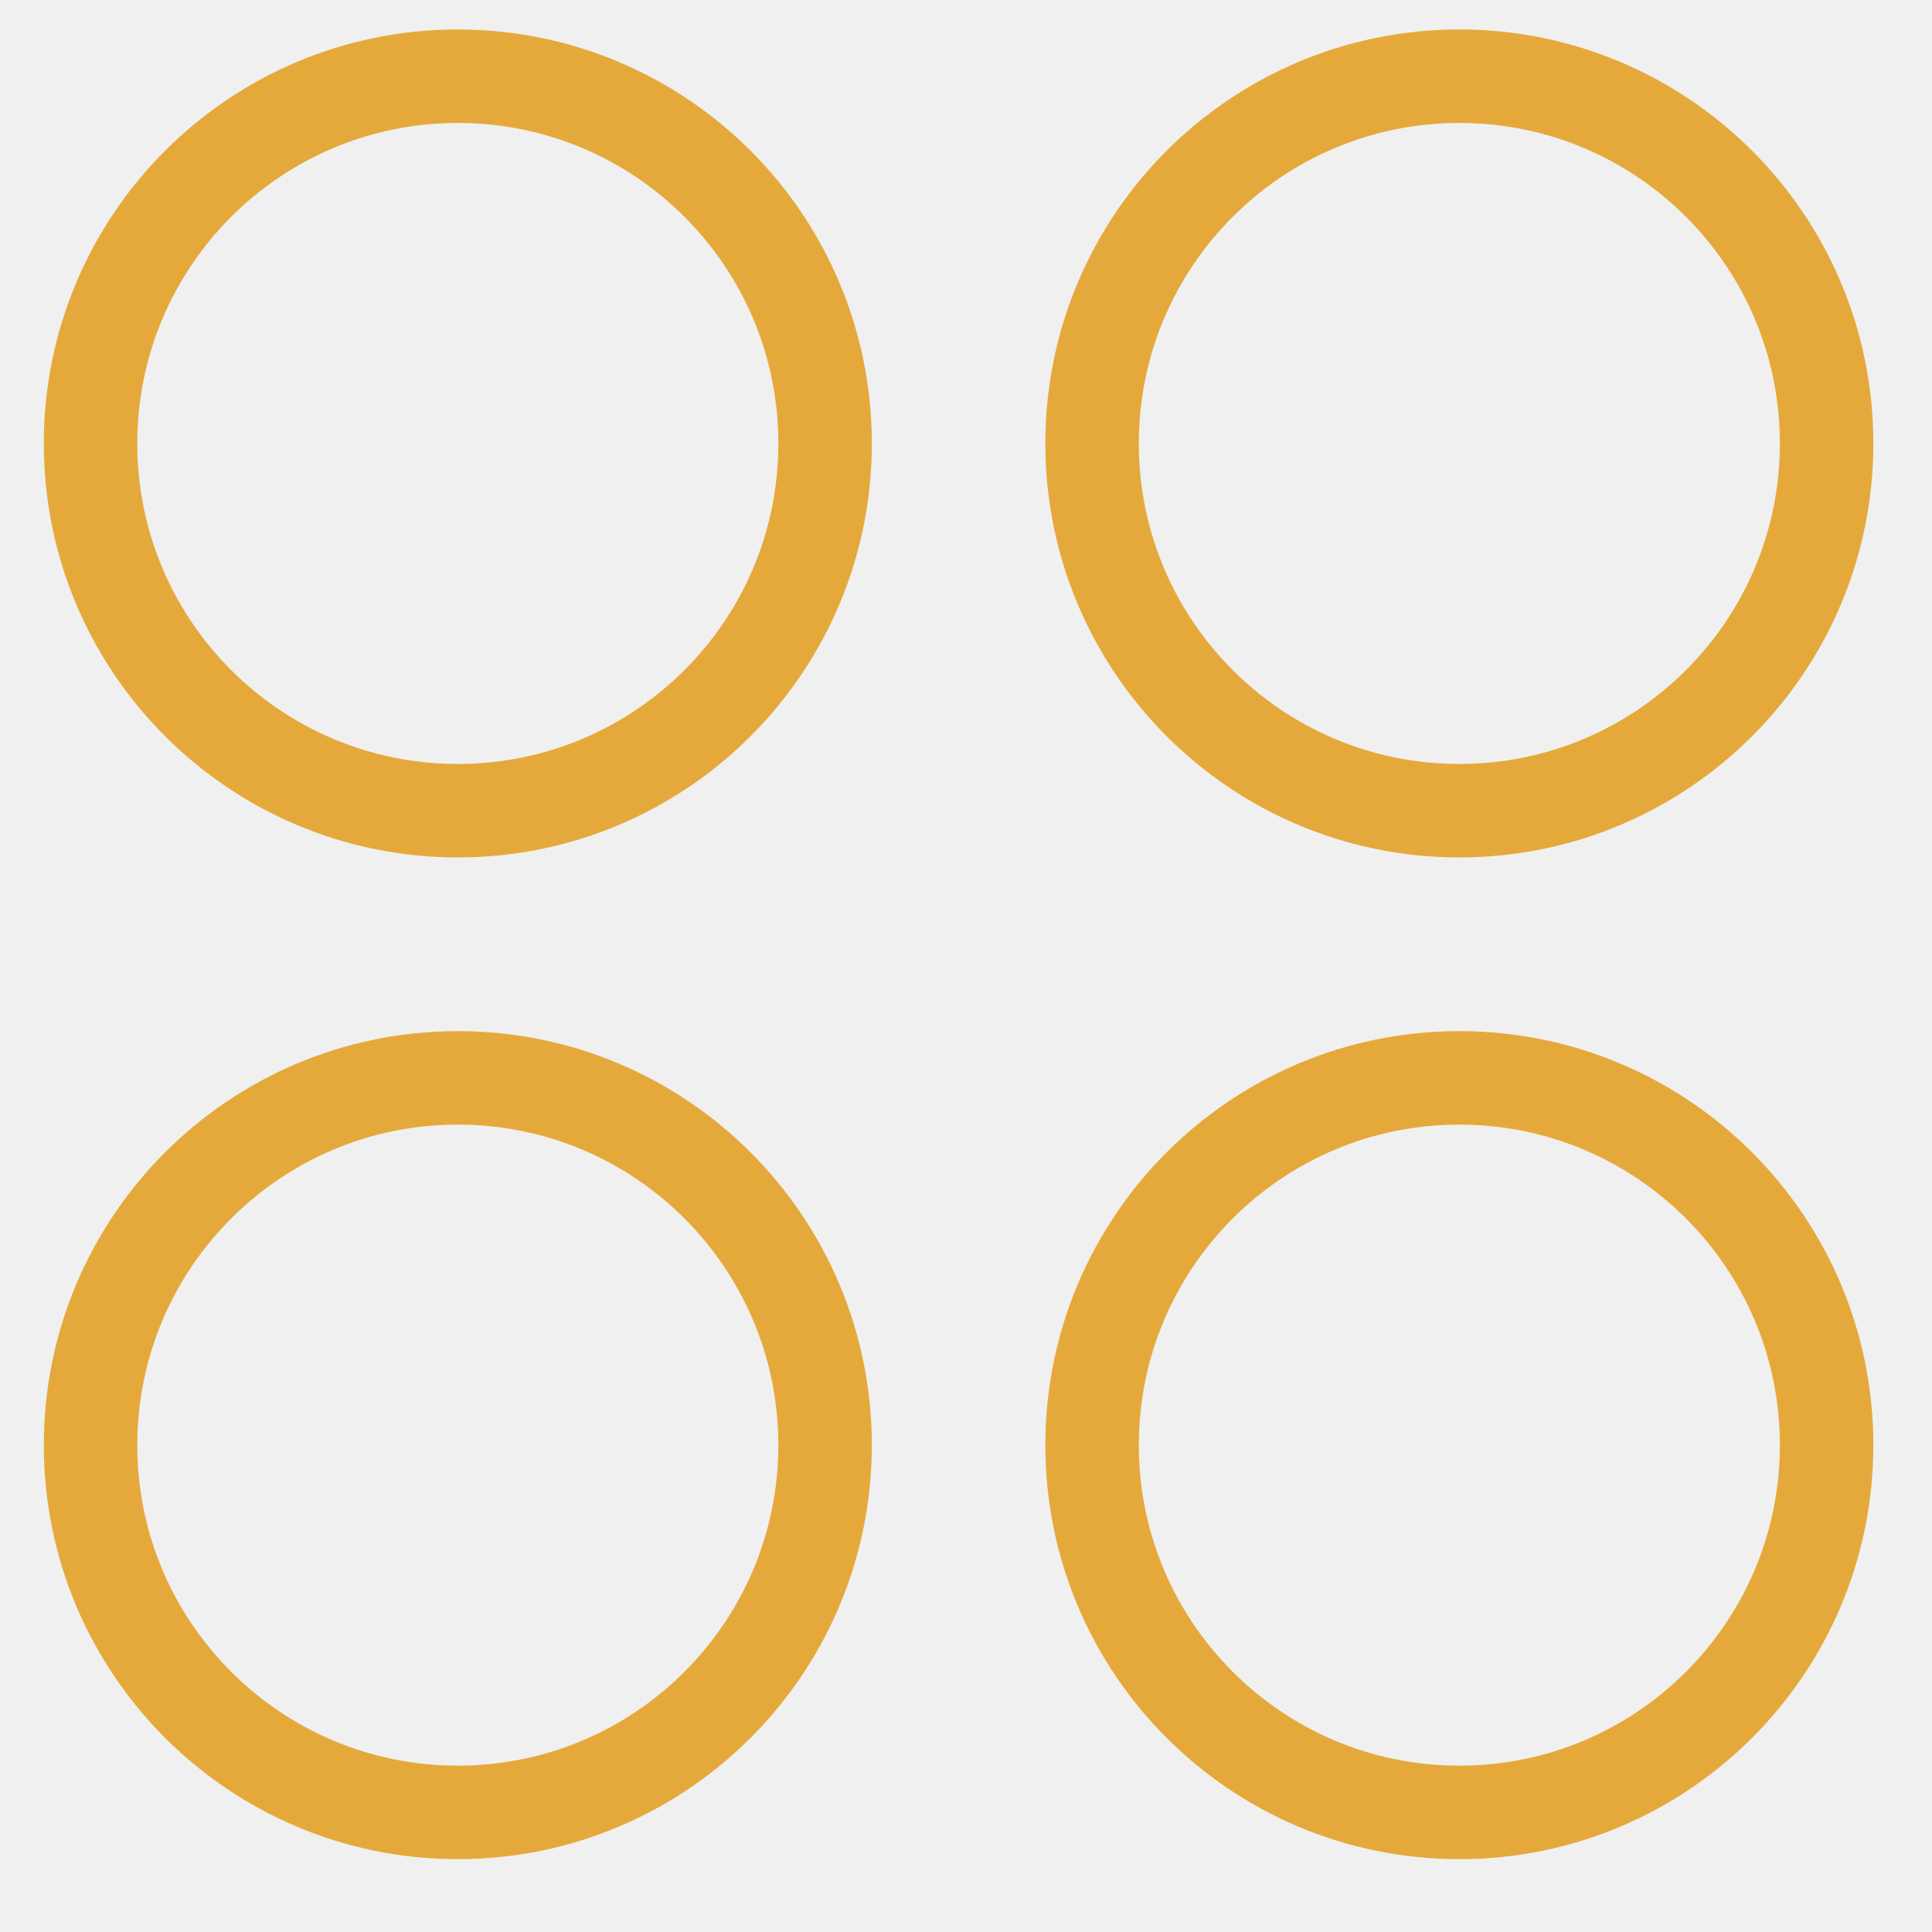
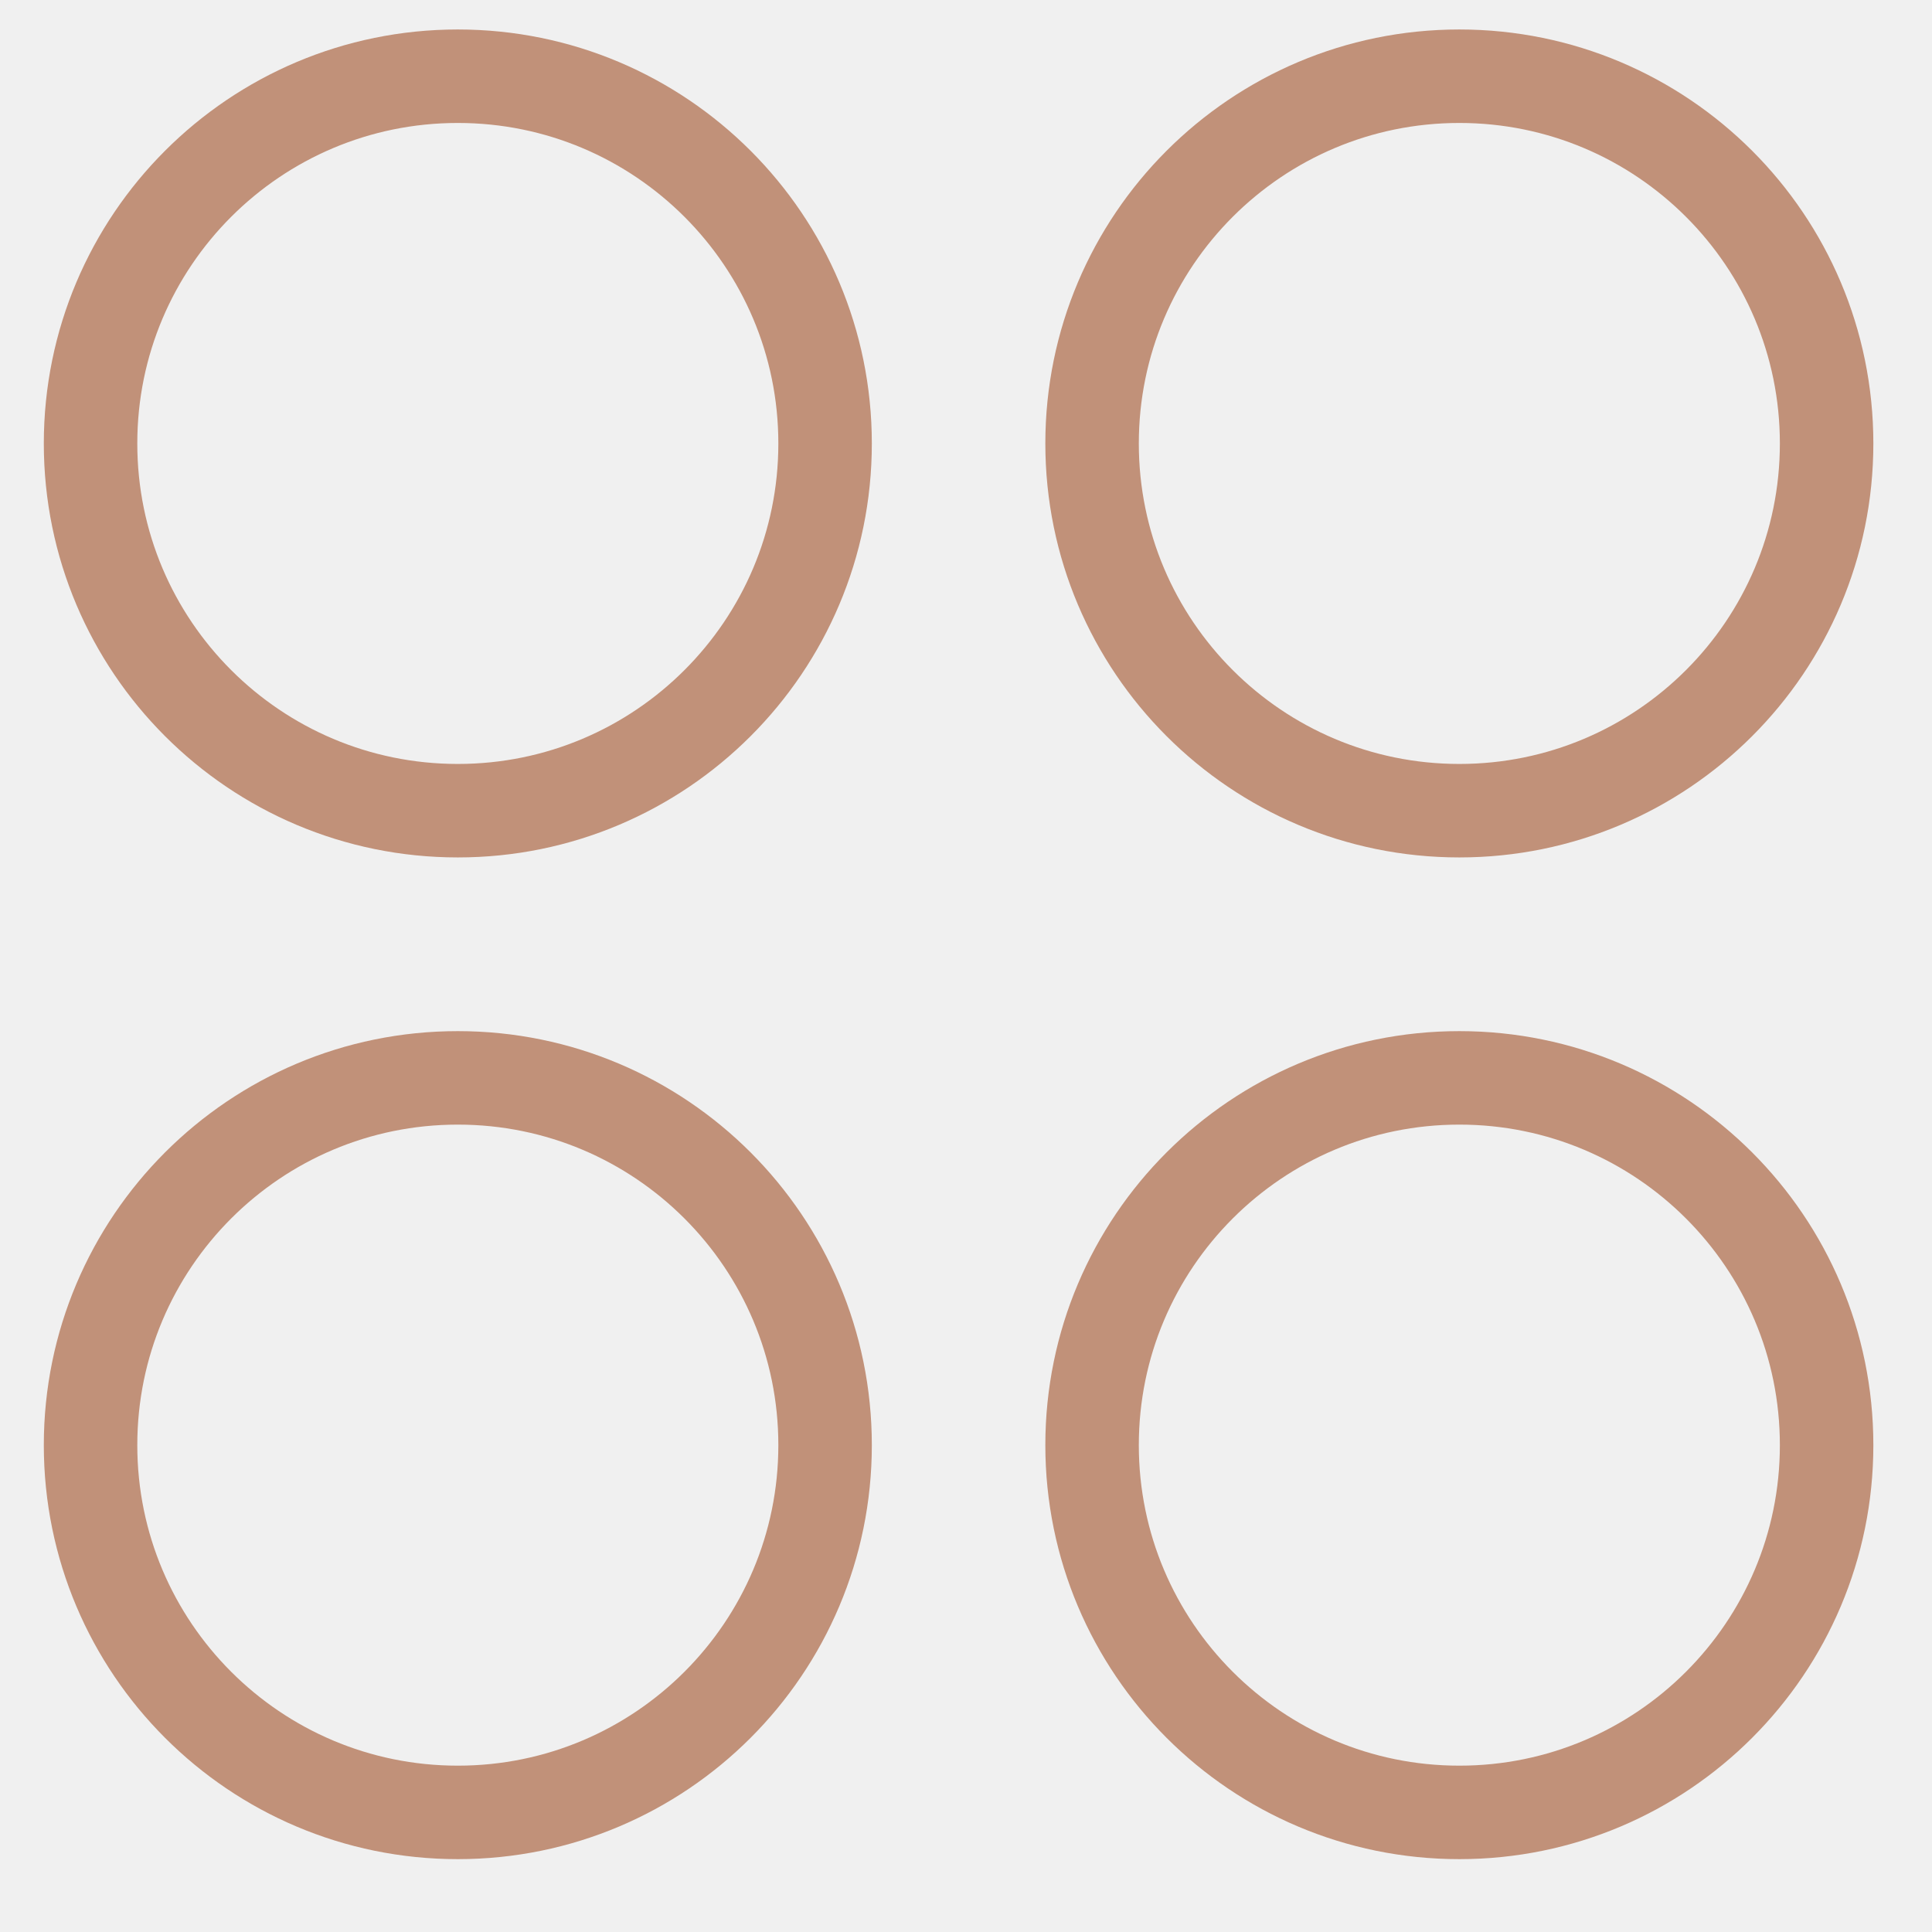
<svg xmlns="http://www.w3.org/2000/svg" width="31" height="31" viewBox="0 0 31 31" fill="none">
  <g clip-path="url(#clip0_1399_1271)">
-     <path d="M7.346 13.008C10.601 13.008 13.239 10.37 13.239 7.116C13.239 3.861 10.601 1.223 7.346 1.223C4.091 1.223 1.453 3.861 1.453 7.116C1.453 10.37 4.091 13.008 7.346 13.008Z" stroke="#E5A93B" stroke-width="1.5" stroke-linecap="round" stroke-linejoin="round" />
-     <path d="M23.416 13.008C26.671 13.008 29.309 10.37 29.309 7.116C29.309 3.861 26.671 1.223 23.416 1.223C20.162 1.223 17.523 3.861 17.523 7.116C17.523 10.37 20.162 13.008 23.416 13.008Z" stroke="#E5A93B" stroke-width="1.5" stroke-linecap="round" stroke-linejoin="round" />
-     <path d="M7.346 29.081C10.601 29.081 13.239 26.442 13.239 23.188C13.239 19.933 10.601 17.295 7.346 17.295C4.091 17.295 1.453 19.933 1.453 23.188C1.453 26.442 4.091 29.081 7.346 29.081Z" stroke="#E5A93B" stroke-width="1.5" stroke-linecap="round" stroke-linejoin="round" />
-     <path d="M23.416 29.081C26.671 29.081 29.309 26.442 29.309 23.188C29.309 19.933 26.671 17.295 23.416 17.295C20.162 17.295 17.523 19.933 17.523 23.188C17.523 26.442 20.162 29.081 23.416 29.081Z" stroke="#E5A93B" stroke-width="1.5" stroke-linecap="round" stroke-linejoin="round" />
+     <path d="M7.346 13.008C10.601 13.008 13.239 10.37 13.239 7.116C13.239 3.861 10.601 1.223 7.346 1.223C4.091 1.223 1.453 3.861 1.453 7.116C1.453 10.37 4.091 13.008 7.346 13.008Z" stroke="#C19179" stroke-width="1.5" stroke-linecap="round" stroke-linejoin="round" />
+     <path d="M23.416 13.008C26.671 13.008 29.309 10.37 29.309 7.116C29.309 3.861 26.671 1.223 23.416 1.223C20.162 1.223 17.523 3.861 17.523 7.116C17.523 10.37 20.162 13.008 23.416 13.008Z" stroke="#C19179" stroke-width="1.5" stroke-linecap="round" stroke-linejoin="round" />
+     <path d="M7.346 29.081C10.601 29.081 13.239 26.442 13.239 23.188C13.239 19.933 10.601 17.295 7.346 17.295C4.091 17.295 1.453 19.933 1.453 23.188C1.453 26.442 4.091 29.081 7.346 29.081Z" stroke="#C19179" stroke-width="1.5" stroke-linecap="round" stroke-linejoin="round" />
+     <path d="M23.416 29.081C26.671 29.081 29.309 26.442 29.309 23.188C29.309 19.933 26.671 17.295 23.416 17.295C20.162 17.295 17.523 19.933 17.523 23.188C17.523 26.442 20.162 29.081 23.416 29.081Z" stroke="#C19179" stroke-width="1.5" stroke-linecap="round" stroke-linejoin="round" />
  </g>
  <defs>
    <clipPath id="clip0_1399_1271">
      <rect width="30" height="30" fill="white" transform="translate(0.382812 0.150391)" />
    </clipPath>
  </defs>
</svg>
